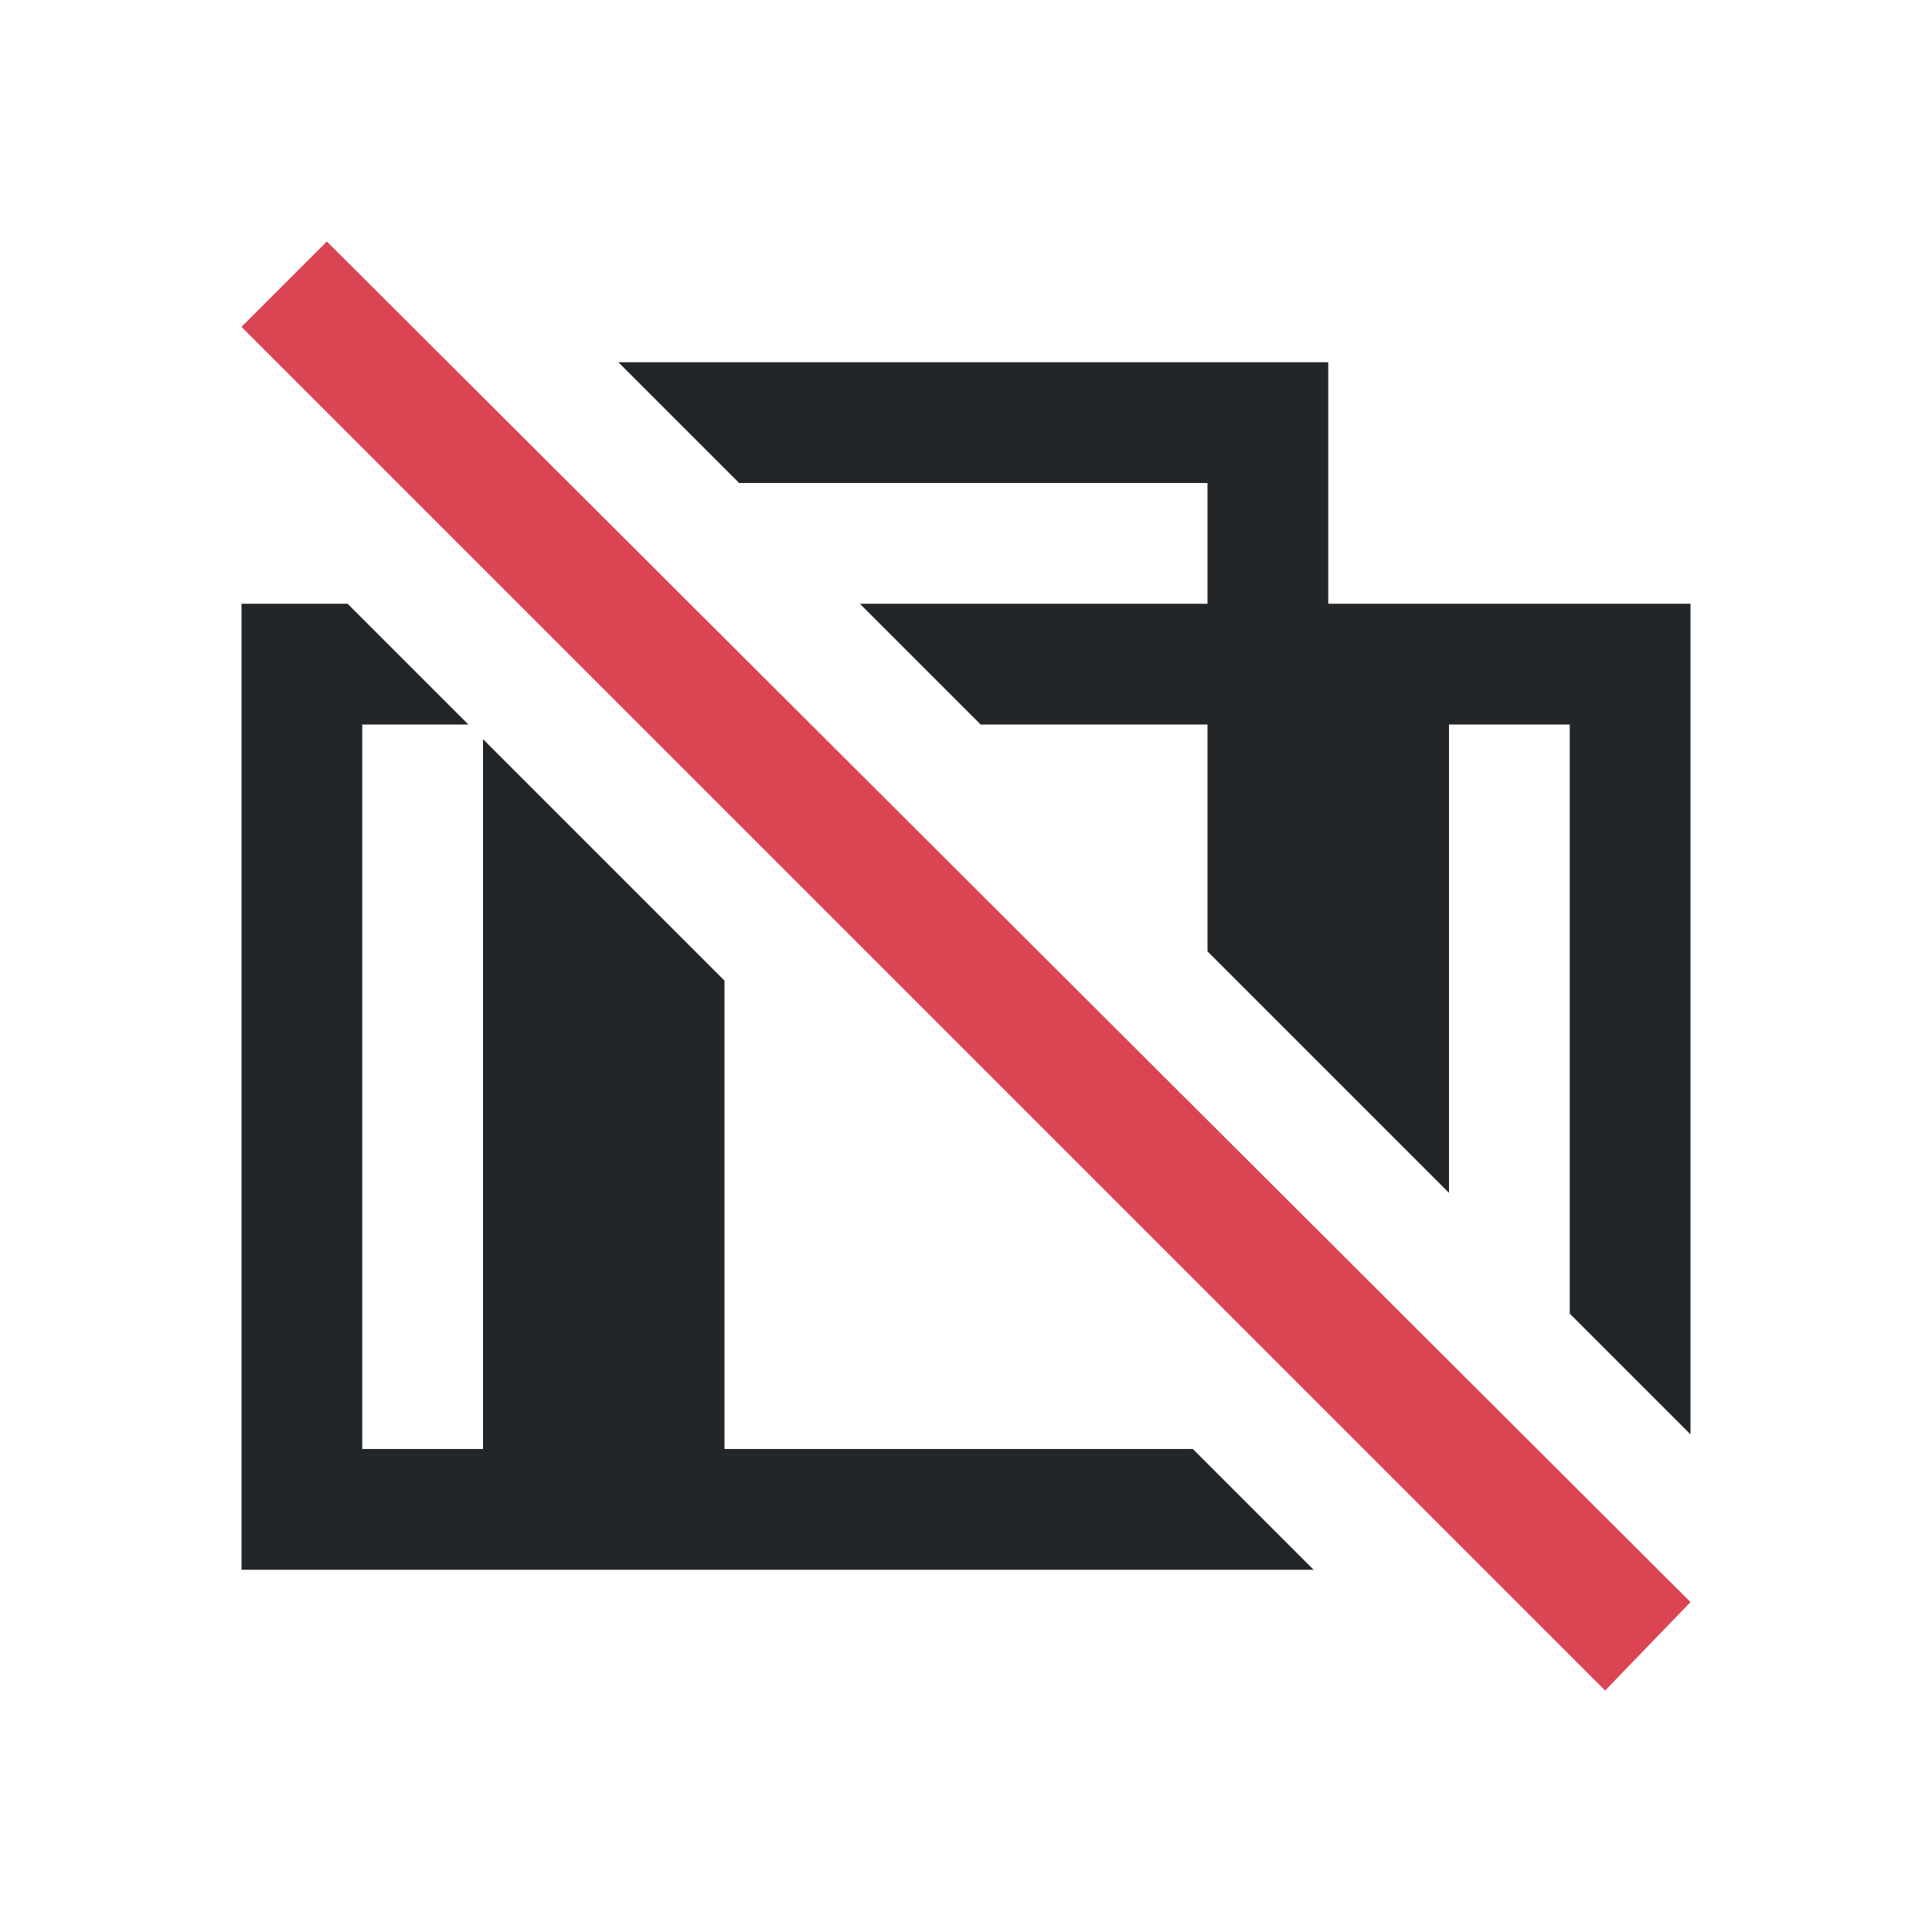
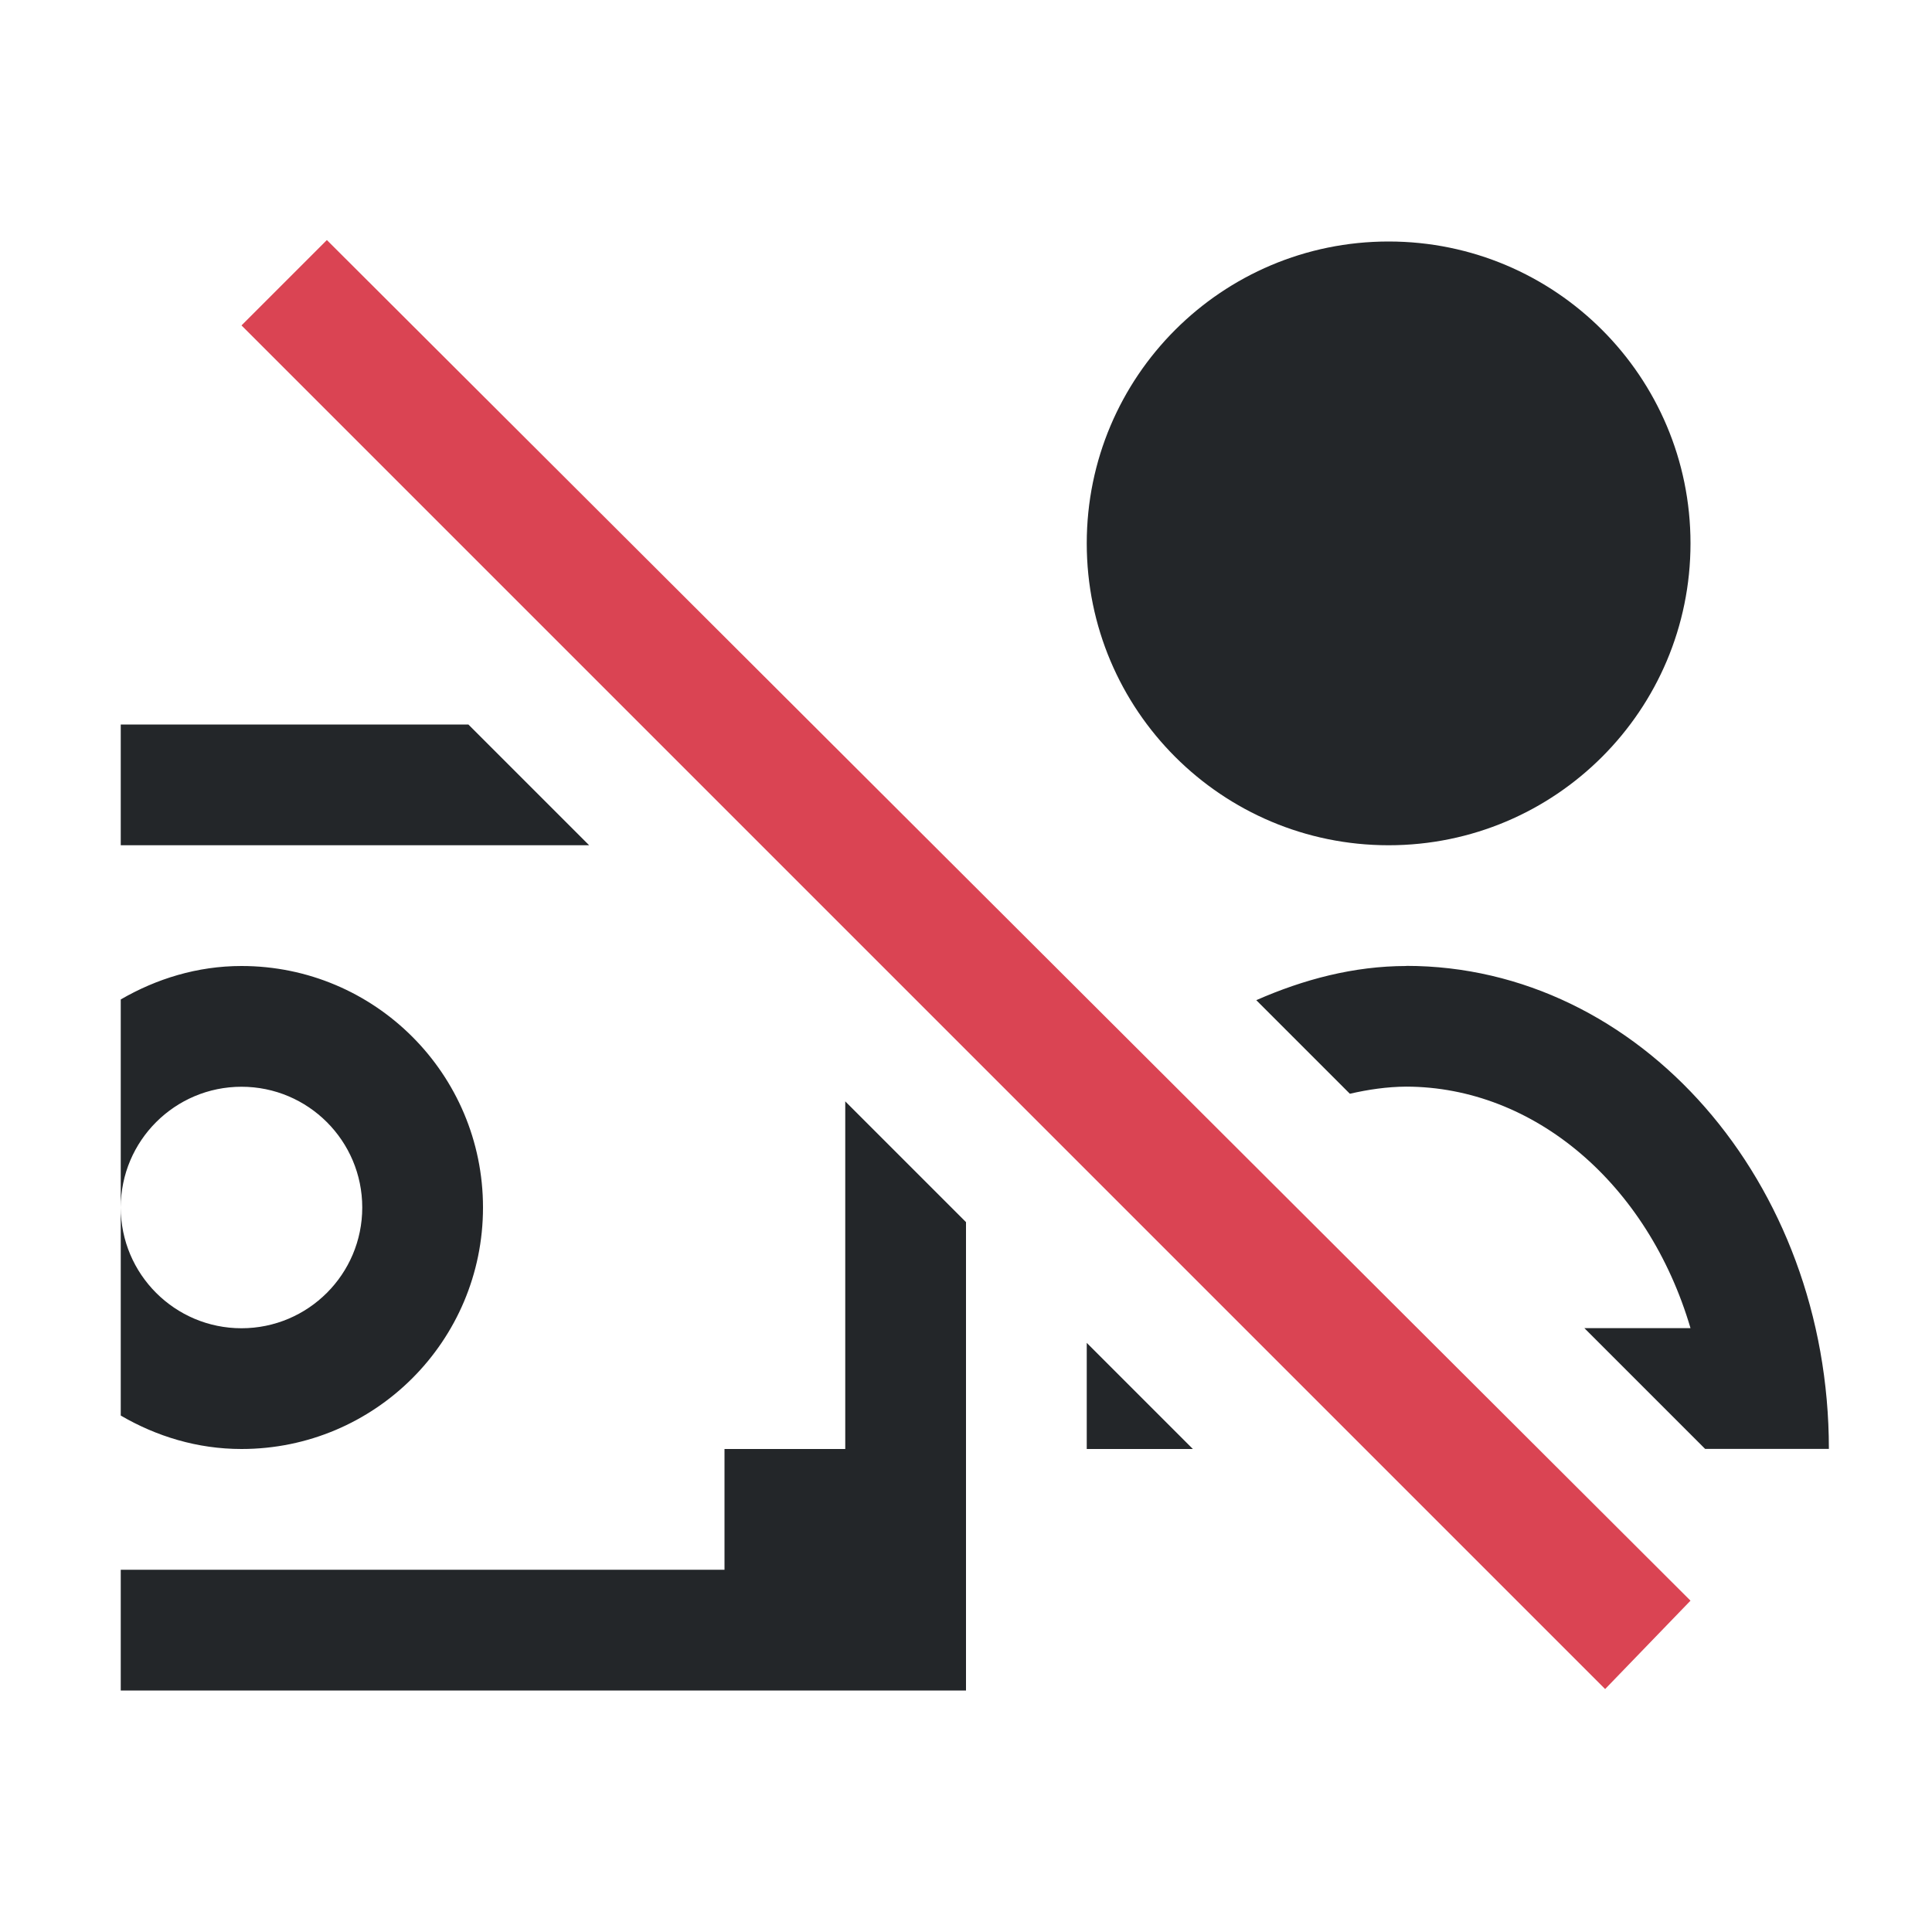
<svg xmlns="http://www.w3.org/2000/svg" version="1.1" viewBox="0 0 16 16">
-   <style type="text/css" id="current-color-scheme">.ColorScheme-NegativeText { color: #da4453; }.ColorScheme-Text { color: #232629; }</style>
-   <path d="m5.121 3 1 1h3.879v1h-2.879l1 1h1.879v1.879l2 2v-3.879h1v4.879l1 1v-6.879h-3v-2h-5.879zm-3.121 2v8h8.879l-1-1h-3.879v-3.879l-2-2v5.879h-1v-6h0.879l-1-1h-0.879z" fill="currentColor" class="ColorScheme-Text" />
-   <path d="M 2.707,2 2,2.707 13.293,14 14,13.268 Z" fill="currentColor" class="ColorScheme-NegativeText" />
+   <style id="current-color-scheme" type="text/css">.ColorScheme-Text { color: #232629; }.ColorScheme-NegativeText { color: #da4453; }</style>
+   <path class="ColorScheme-Text" d="m11.5 2c-1.381 0-2.5 1.119-2.5 2.5s1.119 2.5 2.5 2.5 2.5-1.119 2.5-2.5-1.119-2.5-2.5-2.5zm-10.5 4v1h3.879l-1-1h-2.879zm1 2c-0.366 0-0.705 0.106-1 0.277v1.723c0-0.552 0.448-1 1-1s1 0.448 1 1c0 0.552-0.448 1-1 1s-1-0.448-1-1v1.723c0.295 0.172 0.634 0.277 1 0.277 1.105 0 2-0.895 2-2 0-1.105-0.895-2-2-2zm9.646 0c-0.435 4.07e-4 -0.851 0.111-1.242 0.283l0.775 0.775c0.152-0.035 0.308-0.058 0.467-0.059 1.058 0.002 2.001 0.803 2.354 2h-0.879l1 1h1.025c0-2.209-1.567-4-3.5-4zm-4.646 1.121v2.879h-1v1h-5v1h7v-3.879l-1-1zm2 2v0.879h0.879l-0.879-0.879z" fill="currentColor" />
+   <path class="ColorScheme-NegativeText" d="M 2.707,1.988 2,2.695 13.293,13.988 14,13.256 Z" fill="currentColor" />
</svg>
